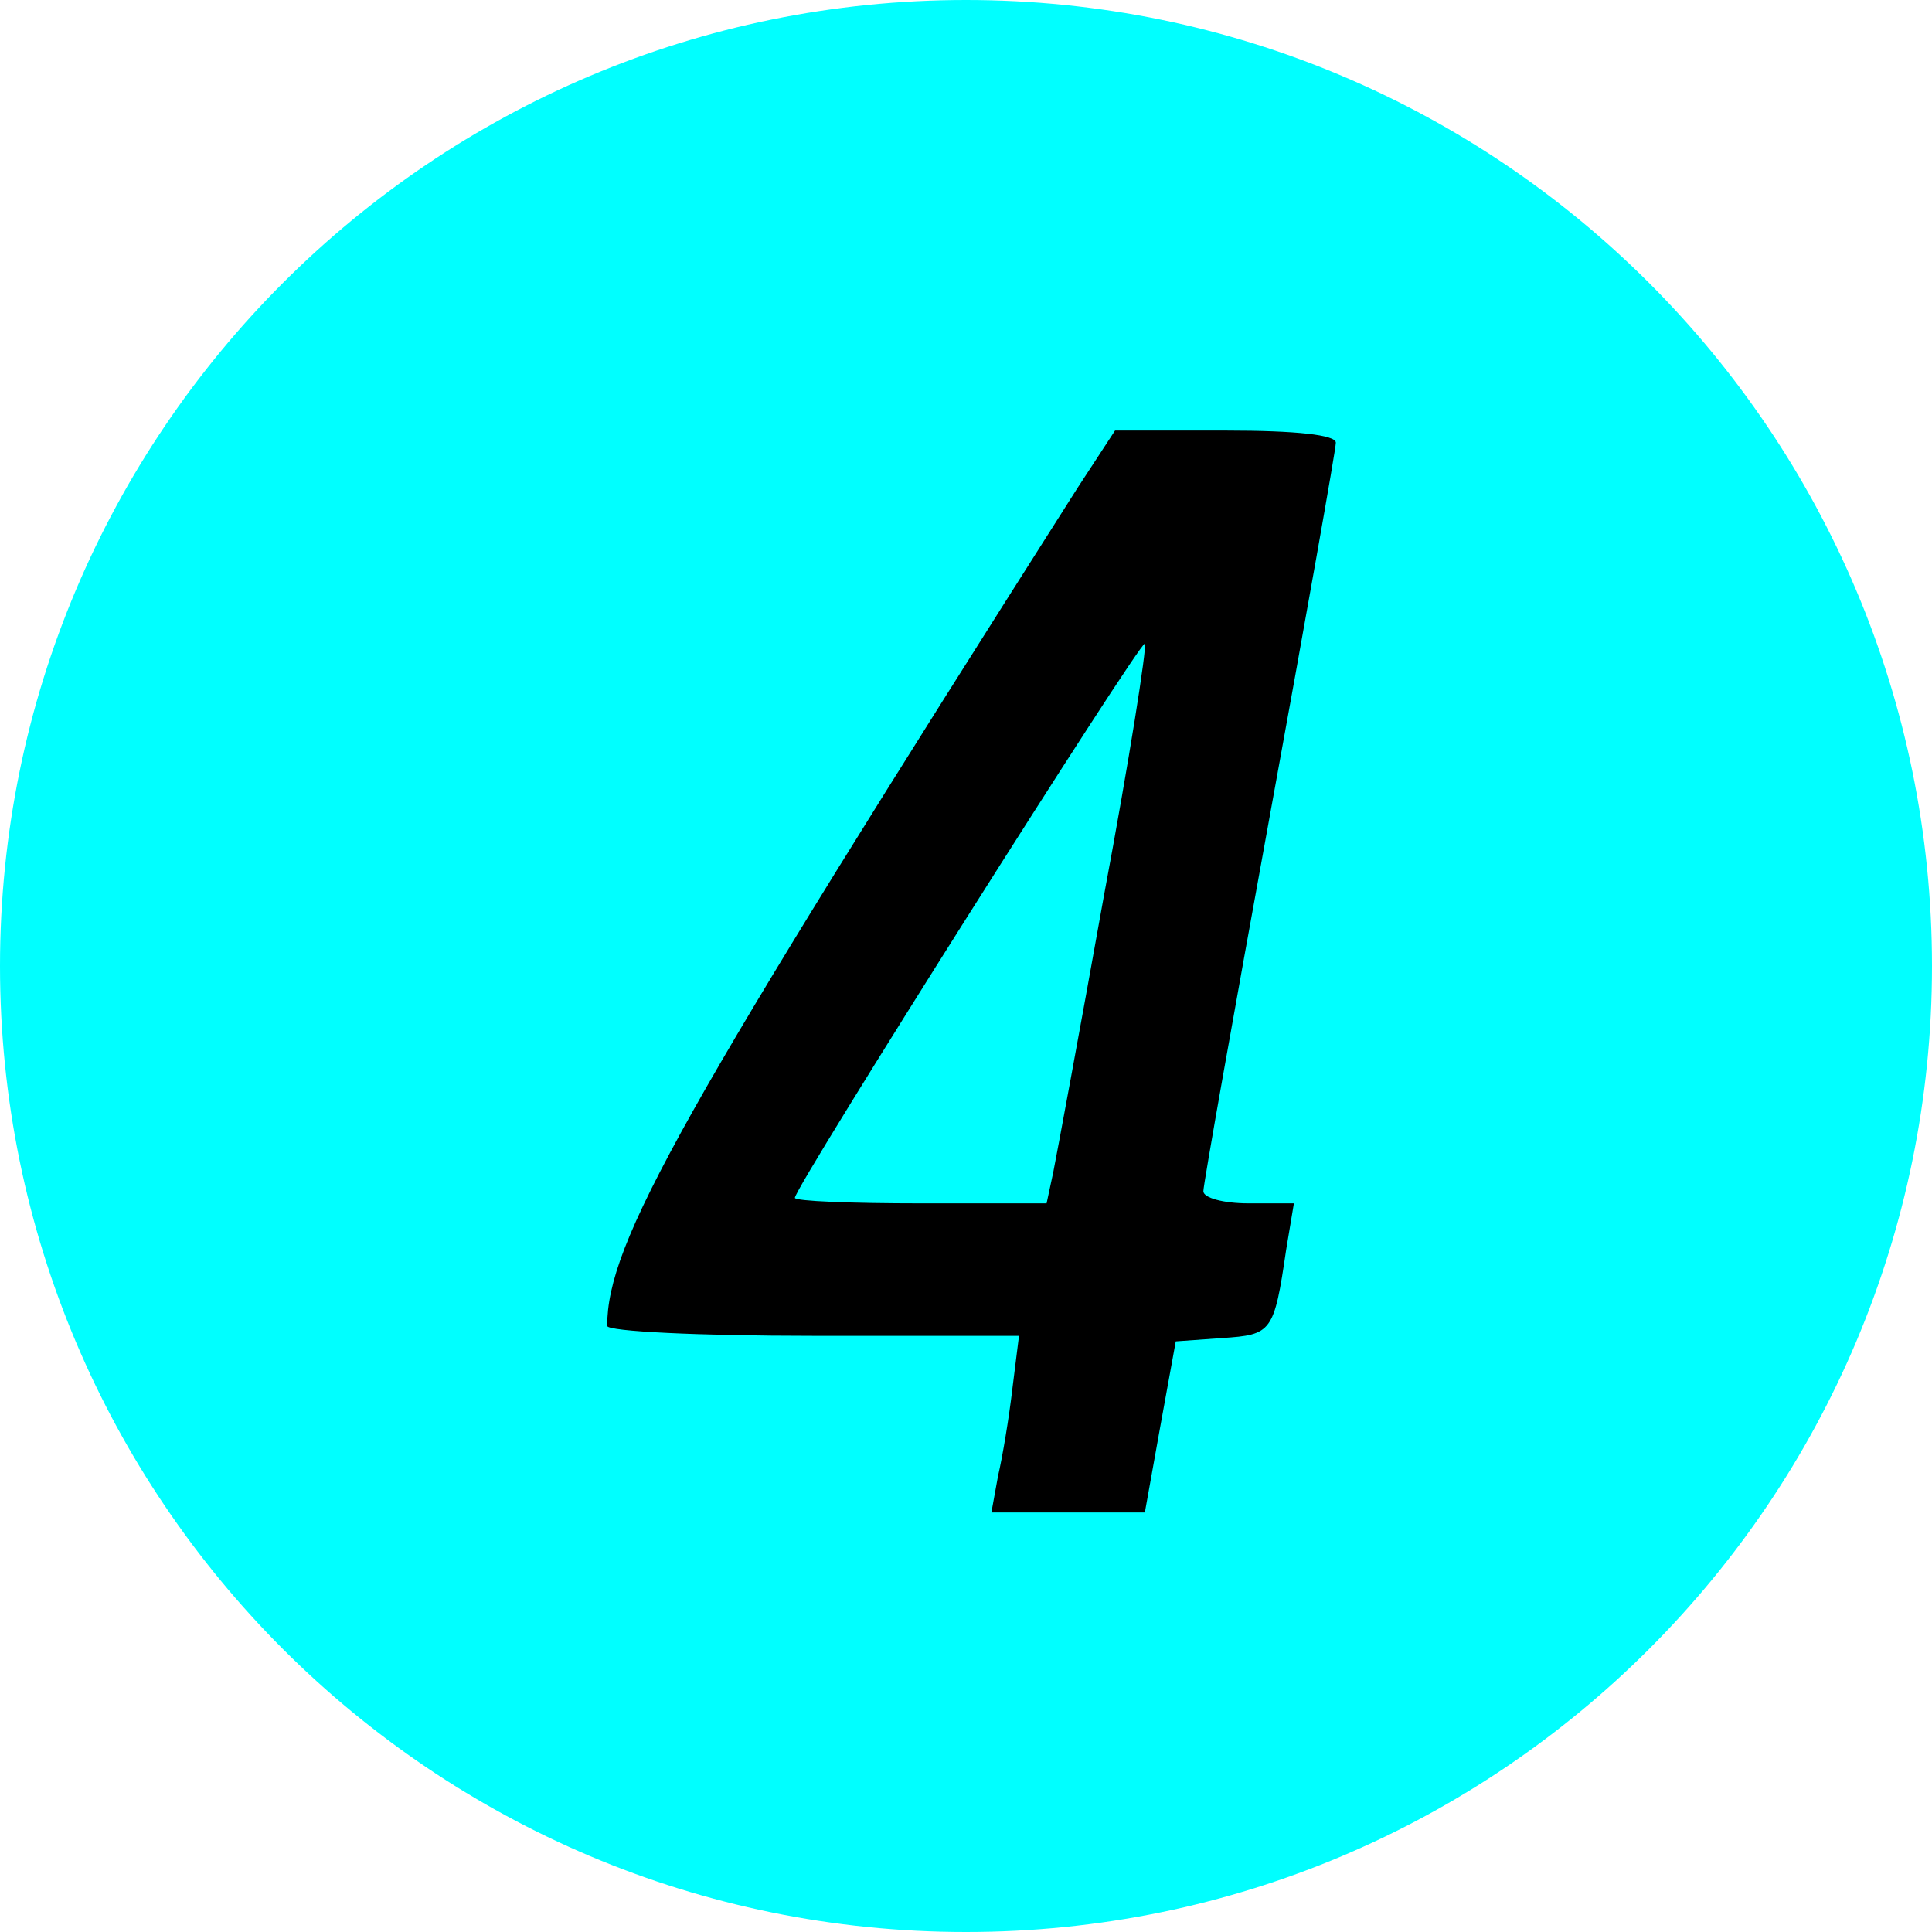
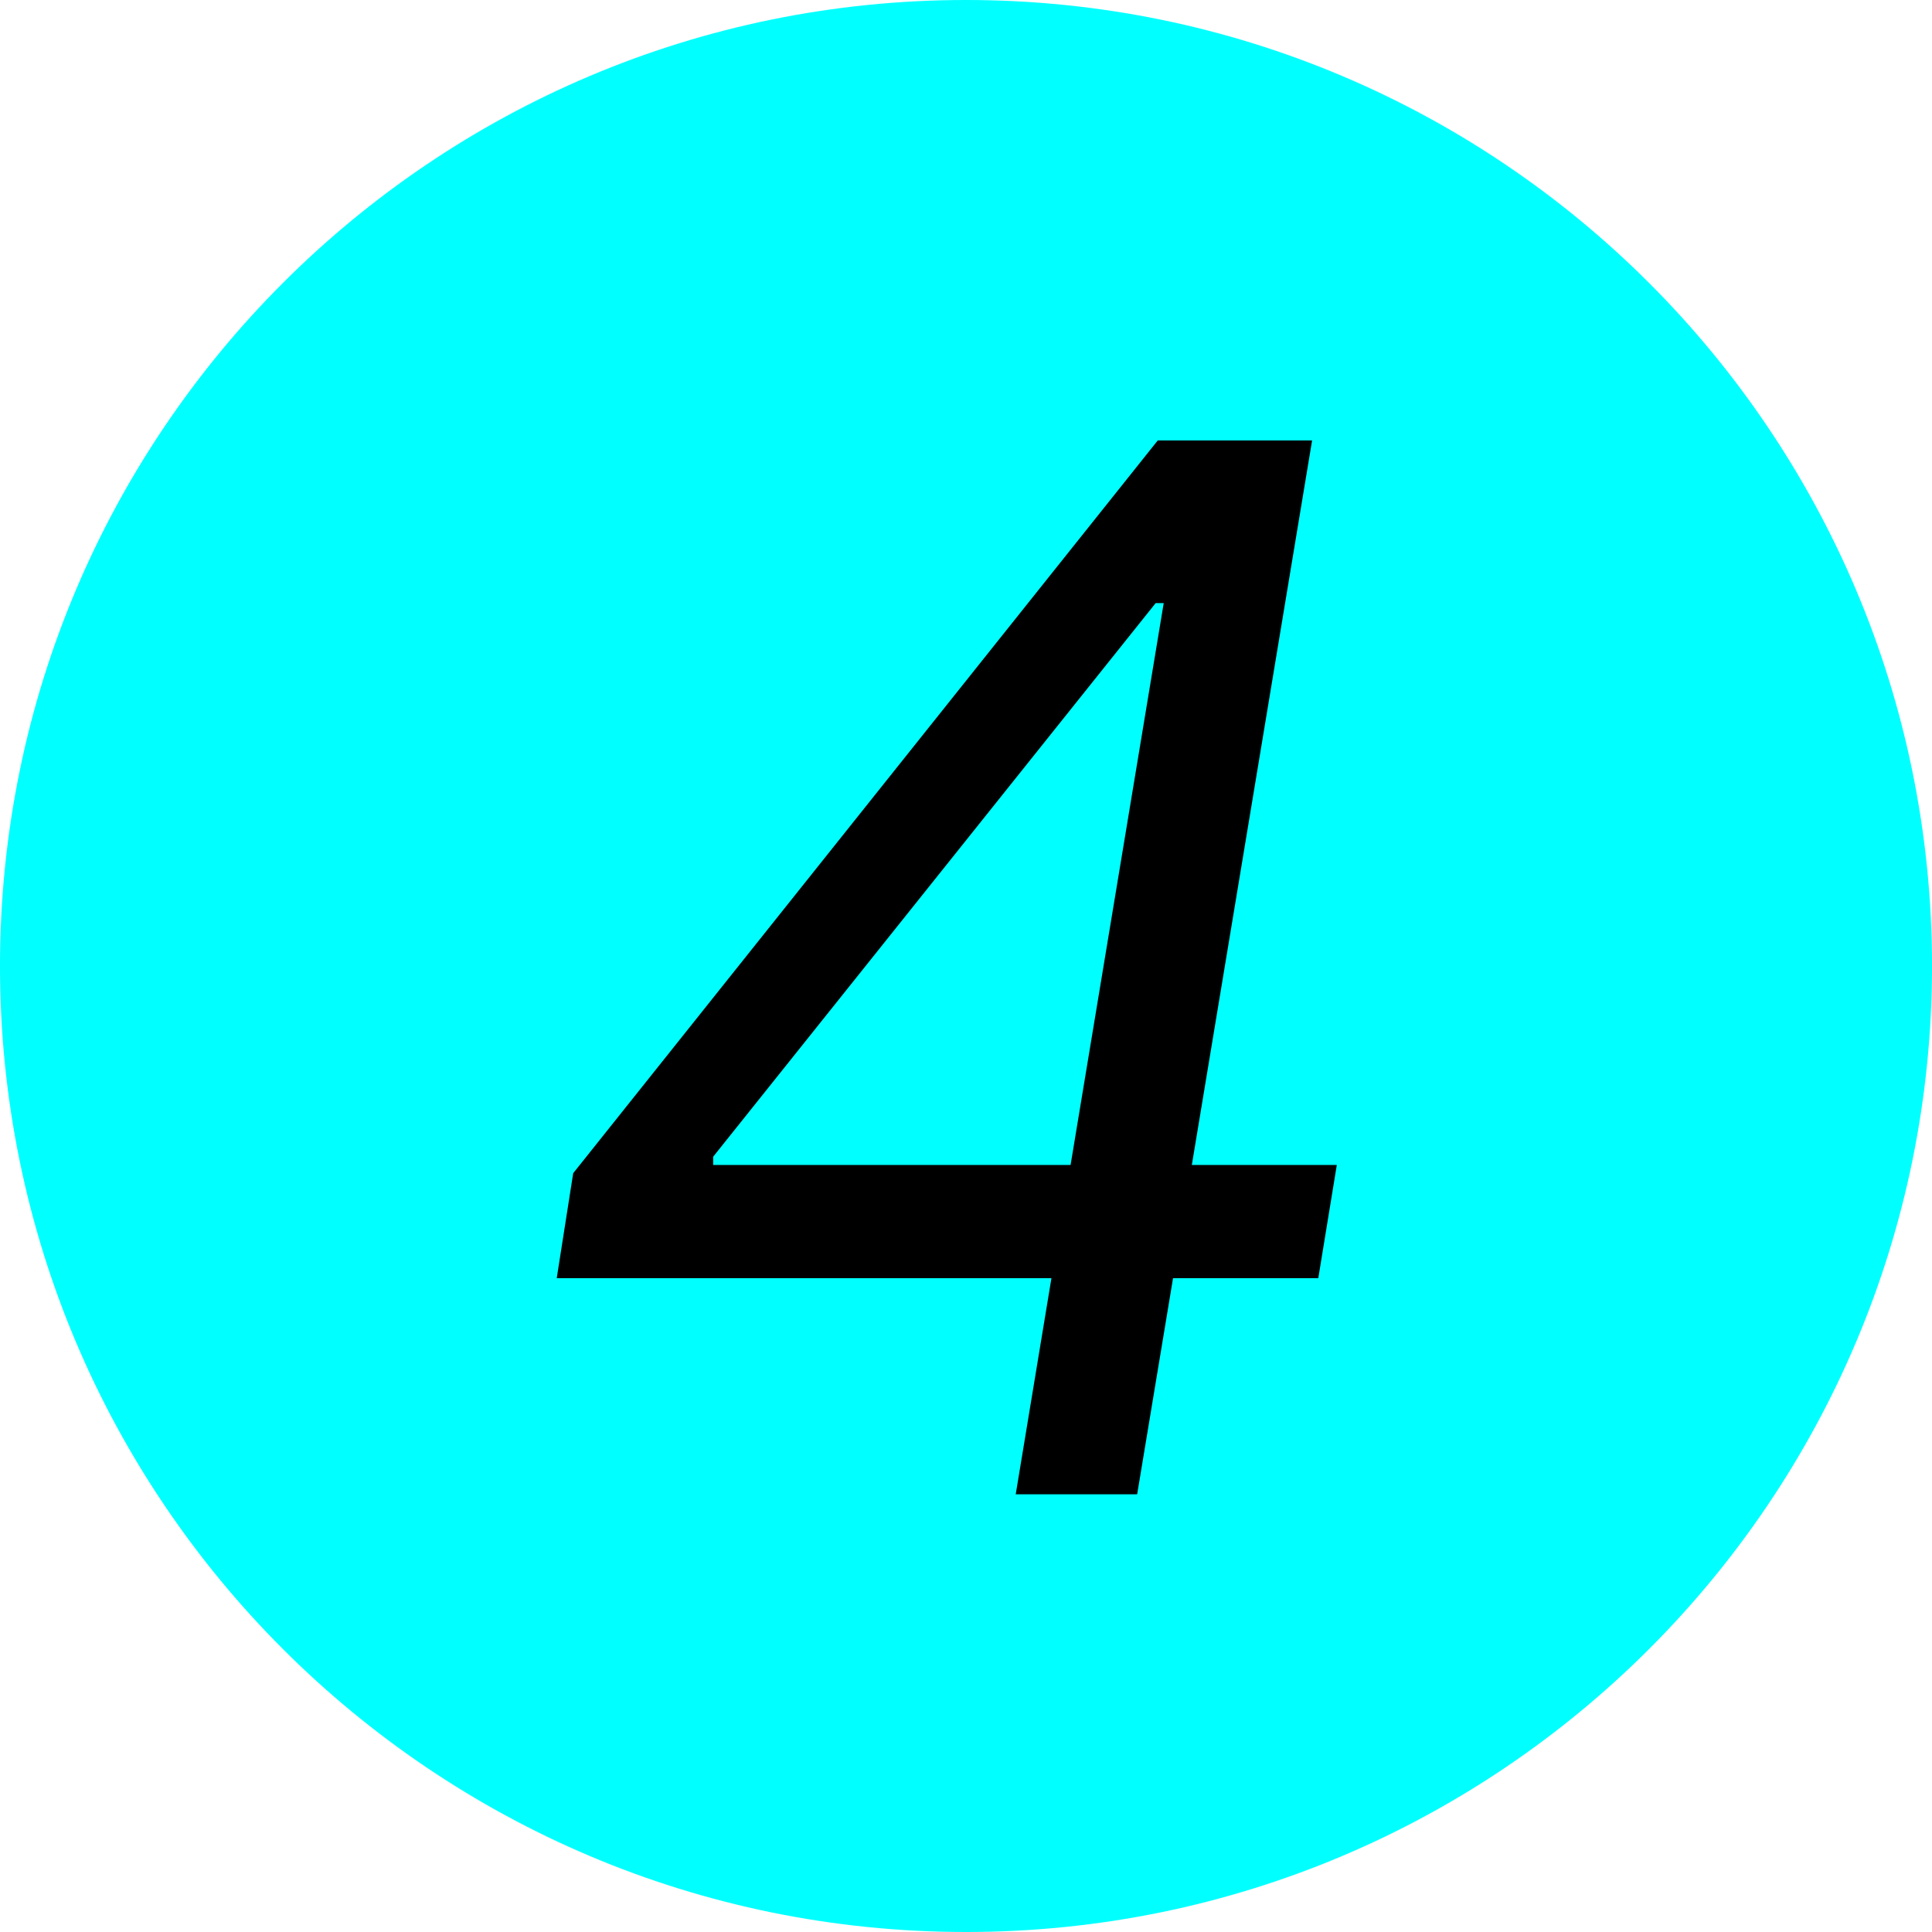
- <svg xmlns="http://www.w3.org/2000/svg" width="175" height="175" viewBox="0 0 175 175">
-   <defs>
-     <clipPath id="clip-_4">
-       <rect width="175" height="175" />
-     </clipPath>
-   </defs>
-   <g id="_4" data-name="4" clip-path="url(#clip-_4)">
-     <circle id="楕円形_90" data-name="楕円形 90" cx="87.5" cy="87.5" r="87.5" fill="aqua" />
-     <path id="パス_102" data-name="パス 102" d="M90.6-131.8C54.5-75,48-63.4,48-55.9c0,.5,8.4.9,18.6.9H85.3l-.6,4.8c-.3,2.6-.9,6.2-1.3,7.9L82.8-39H96.7l1.4-7.8,1.4-7.7,4.2-.3c4.5-.3,4.7-.5,5.8-8l.7-4.2h-4.1c-2.3,0-4.1-.5-4.1-1.1s2.7-15.8,6-33.9,6-33.3,6-33.9c0-.7-3.5-1.1-10-1.1H94ZM93-94.9c-2.2,12.3-4.3,23.6-4.6,25.1L87.8-67H76.4c-6.3,0-11.4-.2-11.4-.5,0-1,31.3-50.5,31.7-50.2C96.9-117.4,95.3-107.2,93-94.9Z" transform="translate(7 176)" />
-   </g>
+ <svg xmlns="http://www.w3.org/2000/svg" width="128" height="128" viewBox="0 0 128 128" fill="none">
+   <circle cx="64" cy="64" r="64" fill="#00FFFF" />
+   <path d="M36.885 84.682L37.976 77.727L76.703 29.182H81.749L79.976 39.955H76.567L47.249 76.636V77.182H88.567L87.34 84.682H36.885ZM67.294 99L70.021 82.5L70.567 79.364L78.885 29.182H86.93L75.34 99H67.294Z" fill="black" />
</svg>
